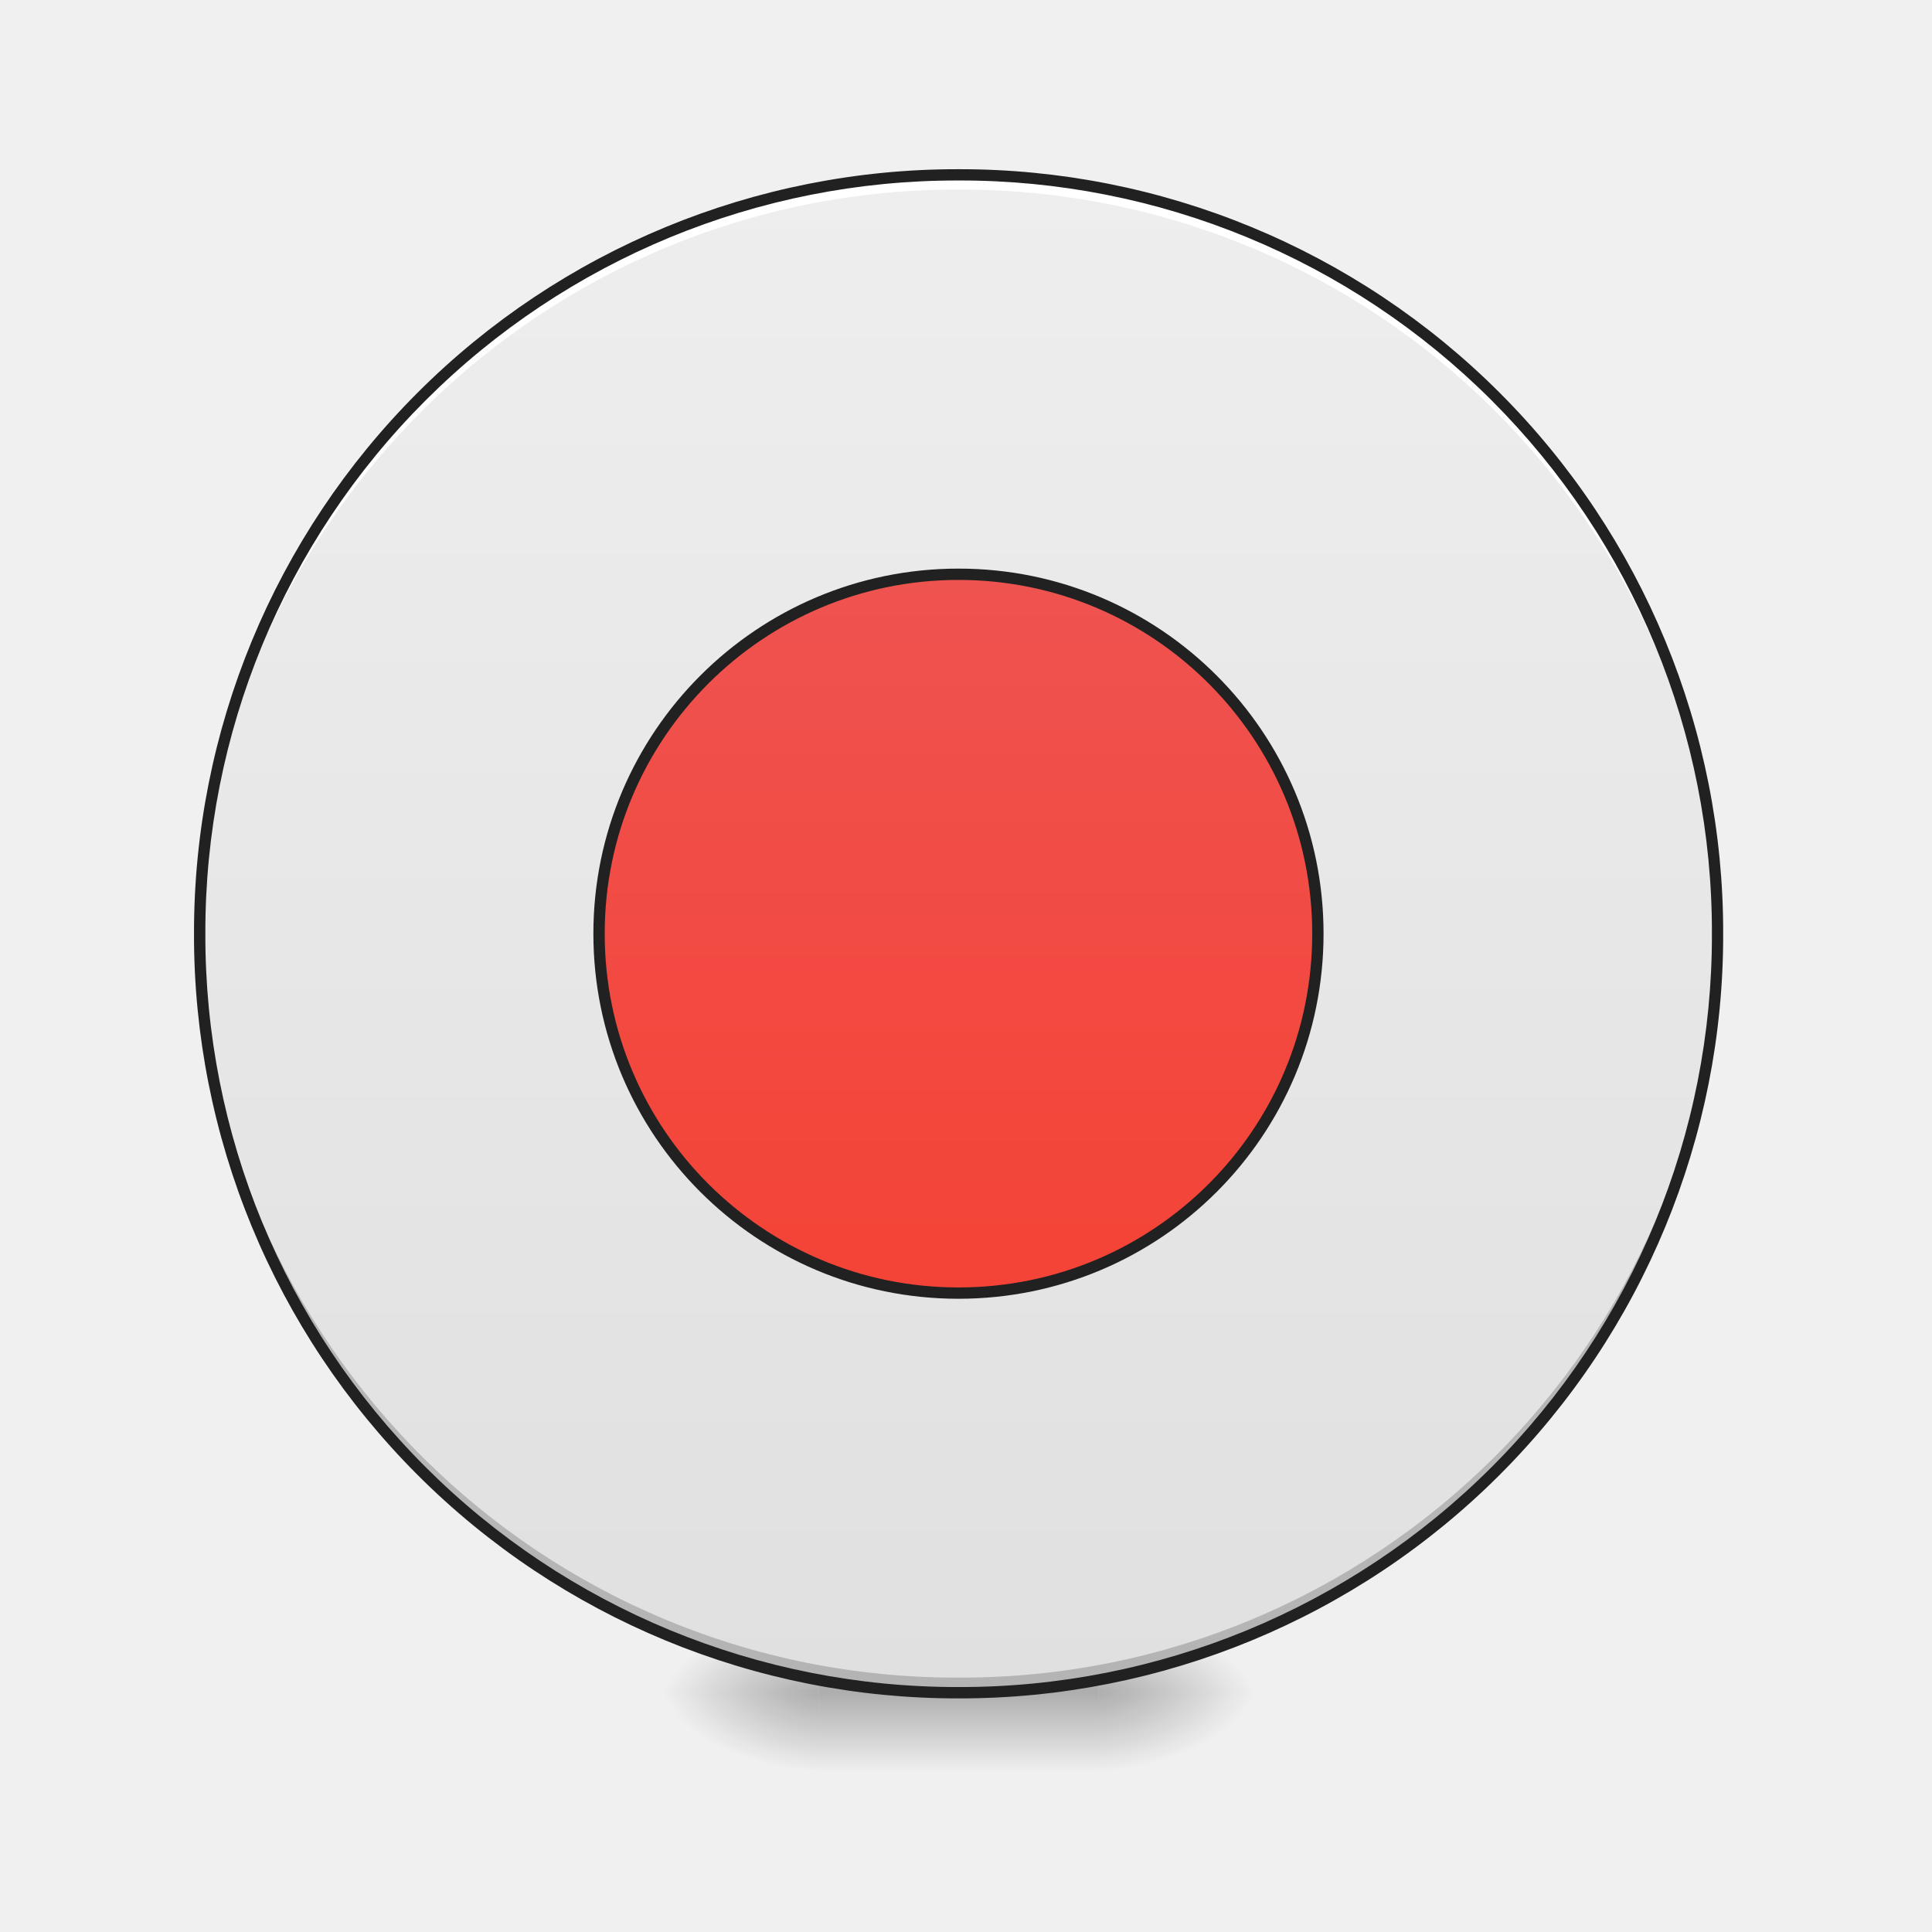
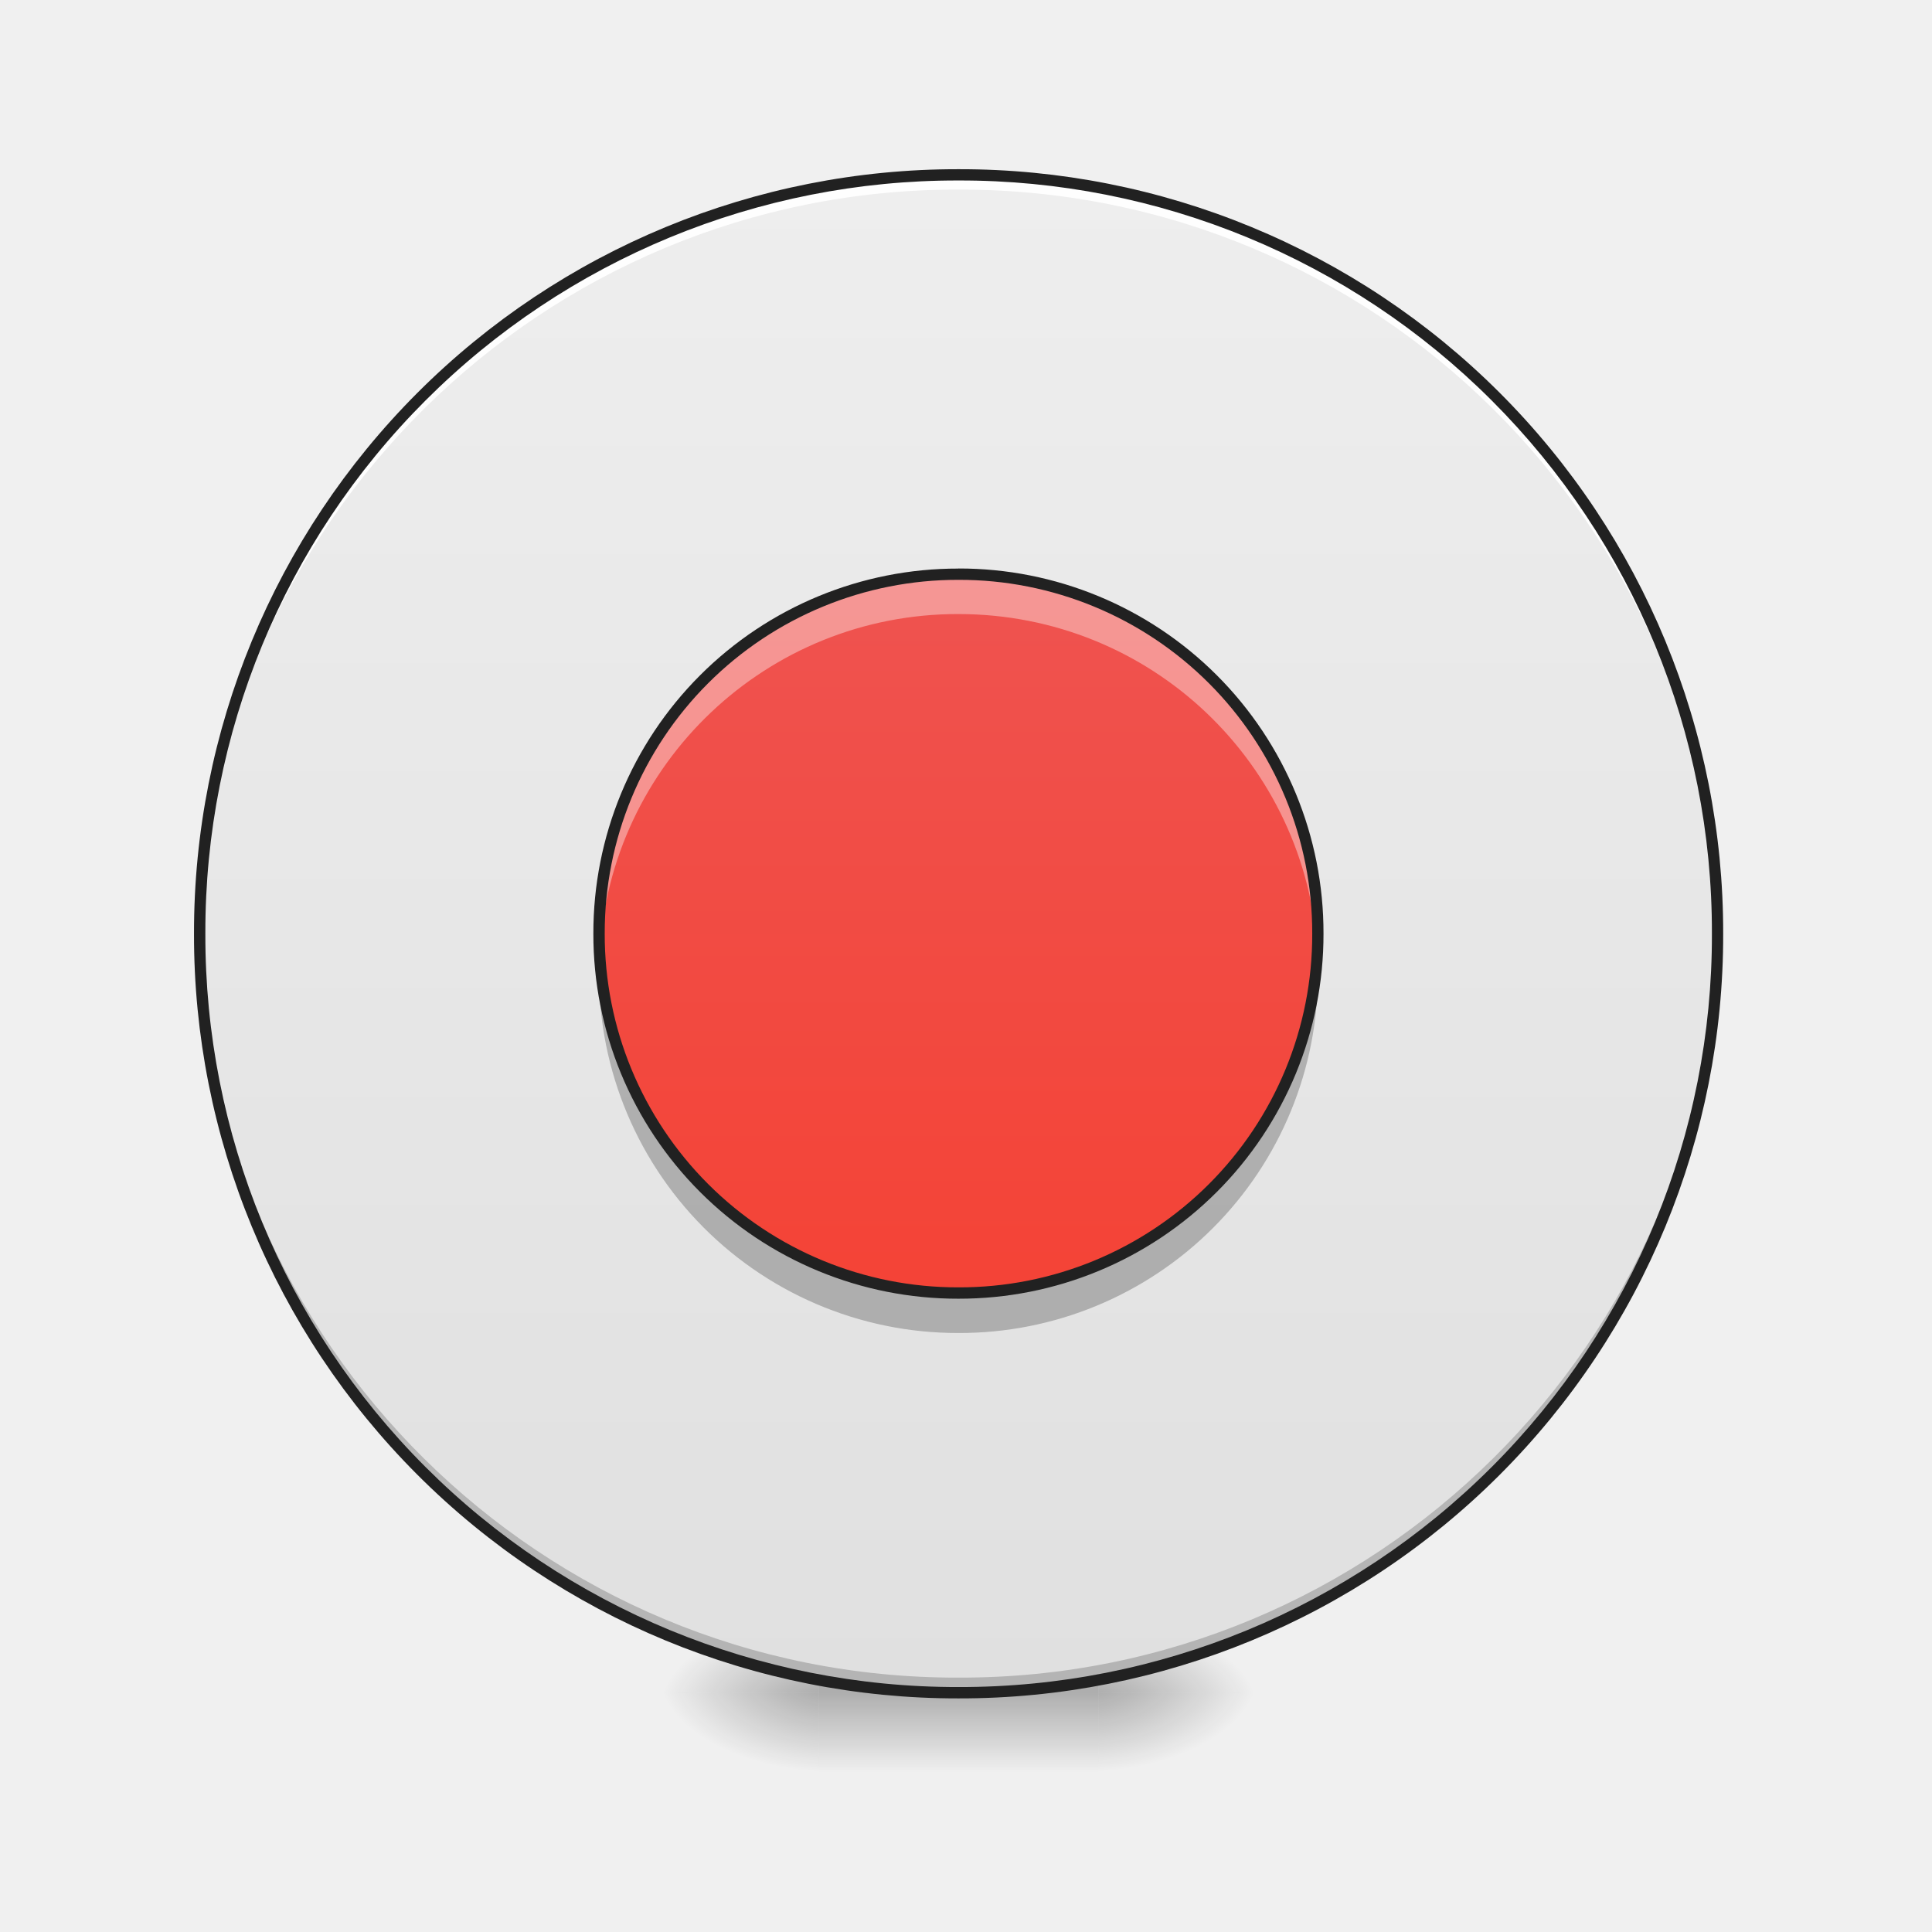
<svg xmlns="http://www.w3.org/2000/svg" width="32" height="32" viewBox="0 0 24 24">
  <defs>
    <radialGradient id="a" gradientUnits="userSpaceOnUse" cx="450.909" cy="189.579" fx="450.909" fy="189.579" r="21.167" gradientTransform="matrix(0 -.0586 -.10548 0 33.392 47.696)">
      <stop offset="0" stop-opacity=".314" />
      <stop offset=".222" stop-opacity=".275" />
      <stop offset="1" stop-opacity="0" />
    </radialGradient>
    <radialGradient id="b" gradientUnits="userSpaceOnUse" cx="450.909" cy="189.579" fx="450.909" fy="189.579" r="21.167" gradientTransform="matrix(0 .0586 .10548 0 -9.578 -5.646)">
      <stop offset="0" stop-opacity=".314" />
      <stop offset=".222" stop-opacity=".275" />
      <stop offset="1" stop-opacity="0" />
    </radialGradient>
    <radialGradient id="c" gradientUnits="userSpaceOnUse" cx="450.909" cy="189.579" fx="450.909" fy="189.579" r="21.167" gradientTransform="matrix(0 -.0586 .10548 0 -9.578 47.696)">
      <stop offset="0" stop-opacity=".314" />
      <stop offset=".222" stop-opacity=".275" />
      <stop offset="1" stop-opacity="0" />
    </radialGradient>
    <radialGradient id="d" gradientUnits="userSpaceOnUse" cx="450.909" cy="189.579" fx="450.909" fy="189.579" r="21.167" gradientTransform="matrix(0 .0586 -.10548 0 33.392 -5.646)">
      <stop offset="0" stop-opacity=".314" />
      <stop offset=".222" stop-opacity=".275" />
      <stop offset="1" stop-opacity="0" />
    </radialGradient>
    <linearGradient id="e" gradientUnits="userSpaceOnUse" x1="255.323" y1="233.5" x2="255.323" y2="254.667" gradientTransform="matrix(.01002 0 0 .04688 9.349 10.08)">
      <stop offset="0" stop-opacity=".275" />
      <stop offset="1" stop-opacity="0" />
    </linearGradient>
    <linearGradient id="f" gradientUnits="userSpaceOnUse" x1="254" y1="-168.667" x2="254" y2="233.5" gradientTransform="matrix(.04688 0 0 .04688 0 10.08)">
      <stop offset="0" stop-color="#eee" />
      <stop offset="1" stop-color="#e0e0e0" />
    </linearGradient>
-     <linearGradient id="g" gradientUnits="userSpaceOnUse" x1="254" y1="127.667" x2="254" y2="-62.833">
+     <linearGradient id="g" gradientUnits="userSpaceOnUse" x1="254" y1="127.667" x2="254" y2="-62.833" gradientTransform="matrix(.04688 0 0 .04688 0 10.08)">
      <stop offset="0" stop-color="#f44336" />
      <stop offset="1" stop-color="#ef5350" />
    </linearGradient>
  </defs>
  <path d="M13.645 21.027h1.984v-.996h-1.984zm0 0" fill="url(#a)" />
  <path d="M10.172 21.027H8.187v.993h1.985zm0 0" fill="url(#b)" />
  <path d="M10.172 21.027H8.187v-.996h1.985zm0 0" fill="url(#c)" />
  <path d="M13.645 21.027h1.984v.993h-1.984zm0 0" fill="url(#d)" />
  <path d="M10.172 20.777h3.473v1.243h-3.473zm0 0" fill="url(#e)" />
  <path d="M11.906 2.172c5.207 0 9.43 4.219 9.43 9.426s-4.223 9.43-9.43 9.43c-5.203 0-9.426-4.223-9.426-9.43s4.223-9.426 9.426-9.426zm0 0" fill="url(#f)" />
  <path d="M11.906 21.027a9.408 9.408 0 0 1-9.426-9.43v-.09a9.404 9.404 0 0 0 9.426 9.333 9.402 9.402 0 0 0 9.426-9.332c0 .031.004.058.004.09a9.41 9.41 0 0 1-9.43 9.43zm0 0" fill-opacity=".196" />
-   <path d="M253.976-62.848c52.661 0 95.24 42.663 95.24 95.241 0 52.662-42.579 95.24-95.24 95.24-52.579 0-95.241-42.578-95.241-95.24 0-52.578 42.662-95.24 95.24-95.24zm0 0" transform="matrix(.04688 0 0 .04688 0 10.08)" fill="url(#g)" stroke-width="3" stroke-linecap="round" stroke="#212121" />
-   <path d="M11.906 2.172a9.404 9.404 0 0 0-9.426 9.52 9.408 9.408 0 0 1 9.426-9.337 9.405 9.405 0 0 1 9.426 9.336c0-.03.004-.062.004-.093a9.408 9.408 0 0 0-9.43-9.426zm0 0" fill="#fff" fill-opacity=".969" />
+   <path d="M11.906 7.133c2.469 0 4.465 2 4.465 4.465a4.461 4.461 0 0 1-4.465 4.464 4.464 4.464 0 0 1-4.465-4.464c0-2.465 2-4.465 4.465-4.465zm0 0" fill="url(#g)" />
+   <path d="M11.906 2.172a9.404 9.404 0 0 0-9.426 9.52 9.408 9.408 0 0 1 9.426-9.337 9.405 9.405 0 0 1 9.426 9.336c0-.03.004-.062.004-.093a9.408 9.408 0 0 0-9.43-9.426zm0 0" fill="#fff" fill-opacity=".968" />
  <path d="M11.906 2.102a9.48 9.48 0 0 0-9.496 9.496 9.48 9.48 0 0 0 9.496 9.5 9.48 9.48 0 0 0 9.5-9.5 9.48 9.48 0 0 0-9.5-9.496zm0 .14a9.335 9.335 0 0 1 9.36 9.356 9.336 9.336 0 0 1-9.36 9.359 9.335 9.335 0 0 1-9.355-9.36 9.334 9.334 0 0 1 9.355-9.355zm0 0" fill="#212121" />
+   <path d="M11.906 7.133a4.456 4.456 0 0 0-4.457 4.715 4.454 4.454 0 0 1 4.457-4.22c2.39 0 4.332 1.86 4.461 4.22.004-.082.004-.164.004-.25a4.454 4.454 0 0 0-4.465-4.465zm0 0" fill="#fff" fill-opacity=".392" />
+   <path d="M11.906 16.559a4.454 4.454 0 0 1-4.457-4.711 4.454 4.454 0 0 0 4.457 4.214c2.39 0 4.332-1.859 4.461-4.214.004.082.004.164.004.246a4.451 4.451 0 0 1-4.465 4.465zm0 0" fill-opacity=".235" />
+   <path d="M11.906 7.063a4.526 4.526 0 0 0-4.535 4.535 4.526 4.526 0 0 0 4.535 4.535 4.526 4.526 0 0 0 4.535-4.535 4.526 4.526 0 0 0-4.535-4.536zm0 .14a4.384 4.384 0 0 1 4.395 4.395 4.381 4.381 0 0 1-4.395 4.394 4.384 4.384 0 0 1-4.394-4.394 4.386 4.386 0 0 1 4.394-4.395zm0 0" fill="#212121" />
</svg>
